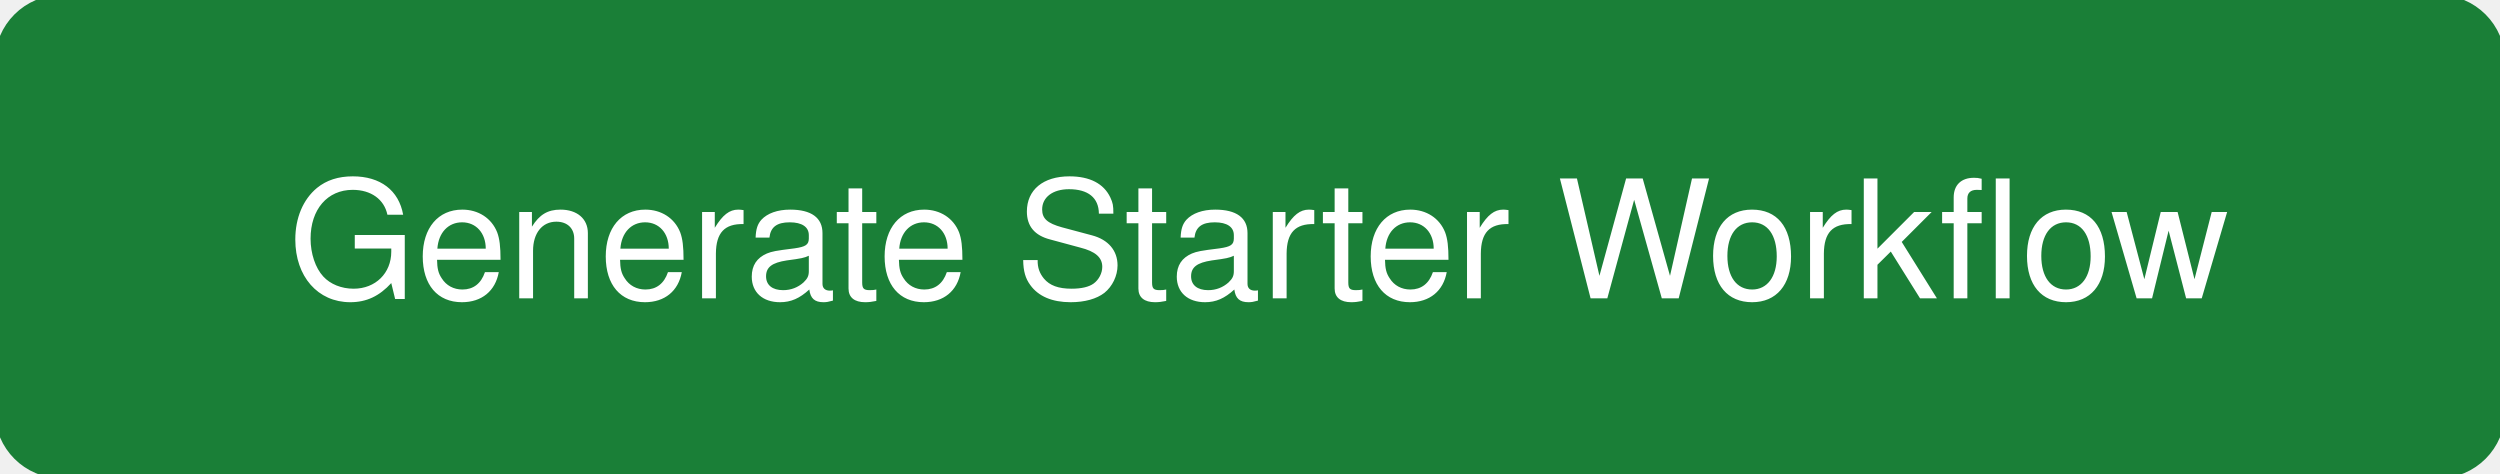
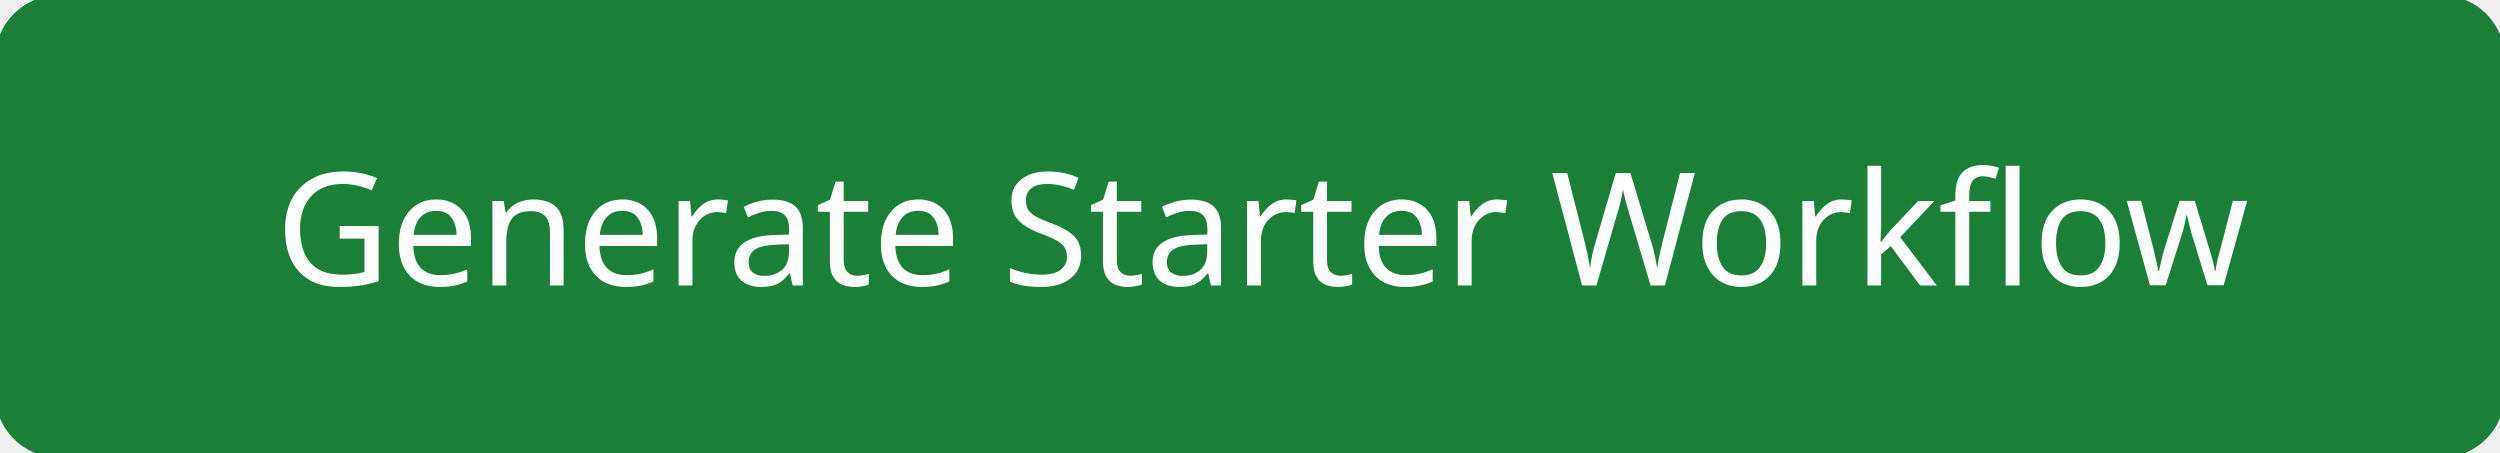
- <svg xmlns="http://www.w3.org/2000/svg" width="243" height="46" viewBox="0 0 243 46">
+ <svg xmlns="http://www.w3.org/2000/svg" width="254" height="46" viewBox="0 0 254 46">
  <g transform="translate(0 0)">
-     <rect width="243" height="46" rx="6" transform="translate(0 0)" fill="#1a7f37" stroke="#1a7f37" stroke-width="1" />
-     <text transform="translate(28 29)" fill="white" font-size="16" font-weight="400" font-family="'Mona Sans', MonaSansFallback, -apple-system, BlinkMacSystemFont, 'Segoe UI', Helvetica, Arial, sans-serif, 'Apple Color Emoji', 'Segoe UI Emoji'">
+     <rect width="254" height="46" rx="6" transform="translate(0 0)" fill="#1a7f37" stroke="#1a7f37" stroke-width="1" />
+     <text transform="translate(28 29)" fill="white" font-size="16" font-style="normal" font-weight="500" font-family="-apple-system, BlinkMacSystemFont, 'Segoe UI', 'Noto Sans', Helvetica, Arial, sans-serif, 'Apple Color Emoji', 'Segoe UI Emoji'">
      <tspan x="0" y="0">Generate Starter Workflow</tspan>
    </text>
  </g>
</svg>
